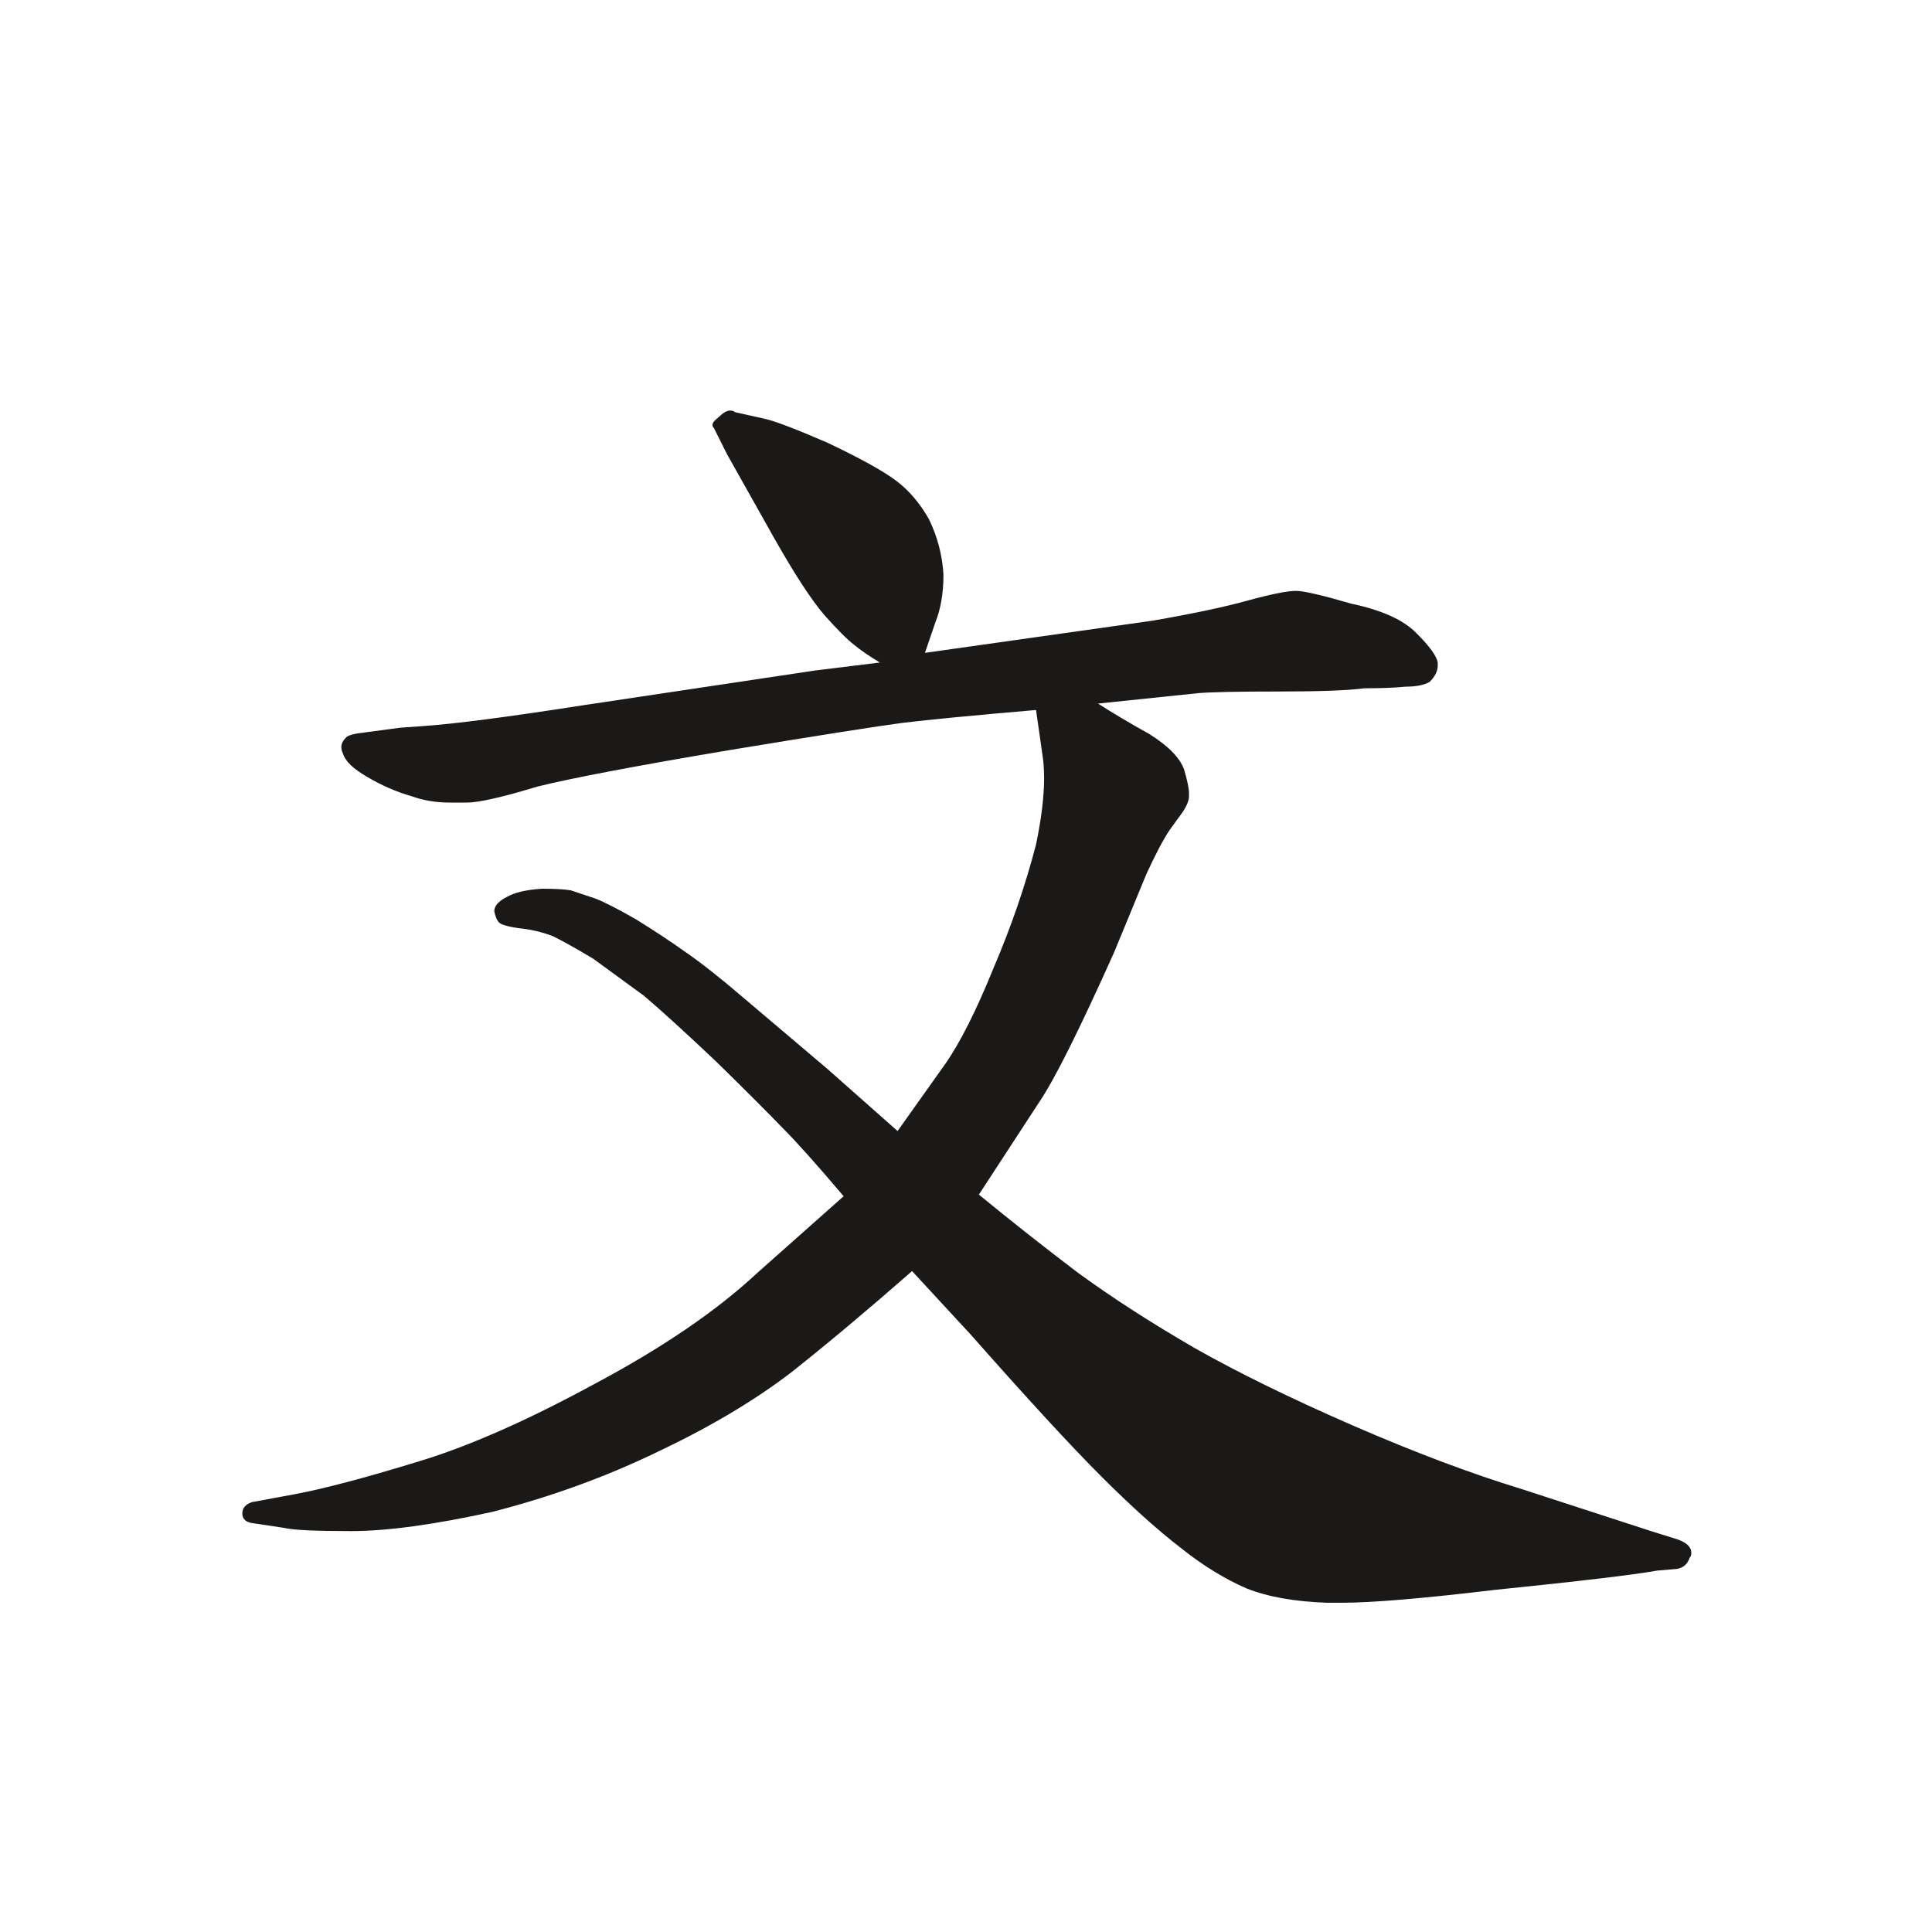
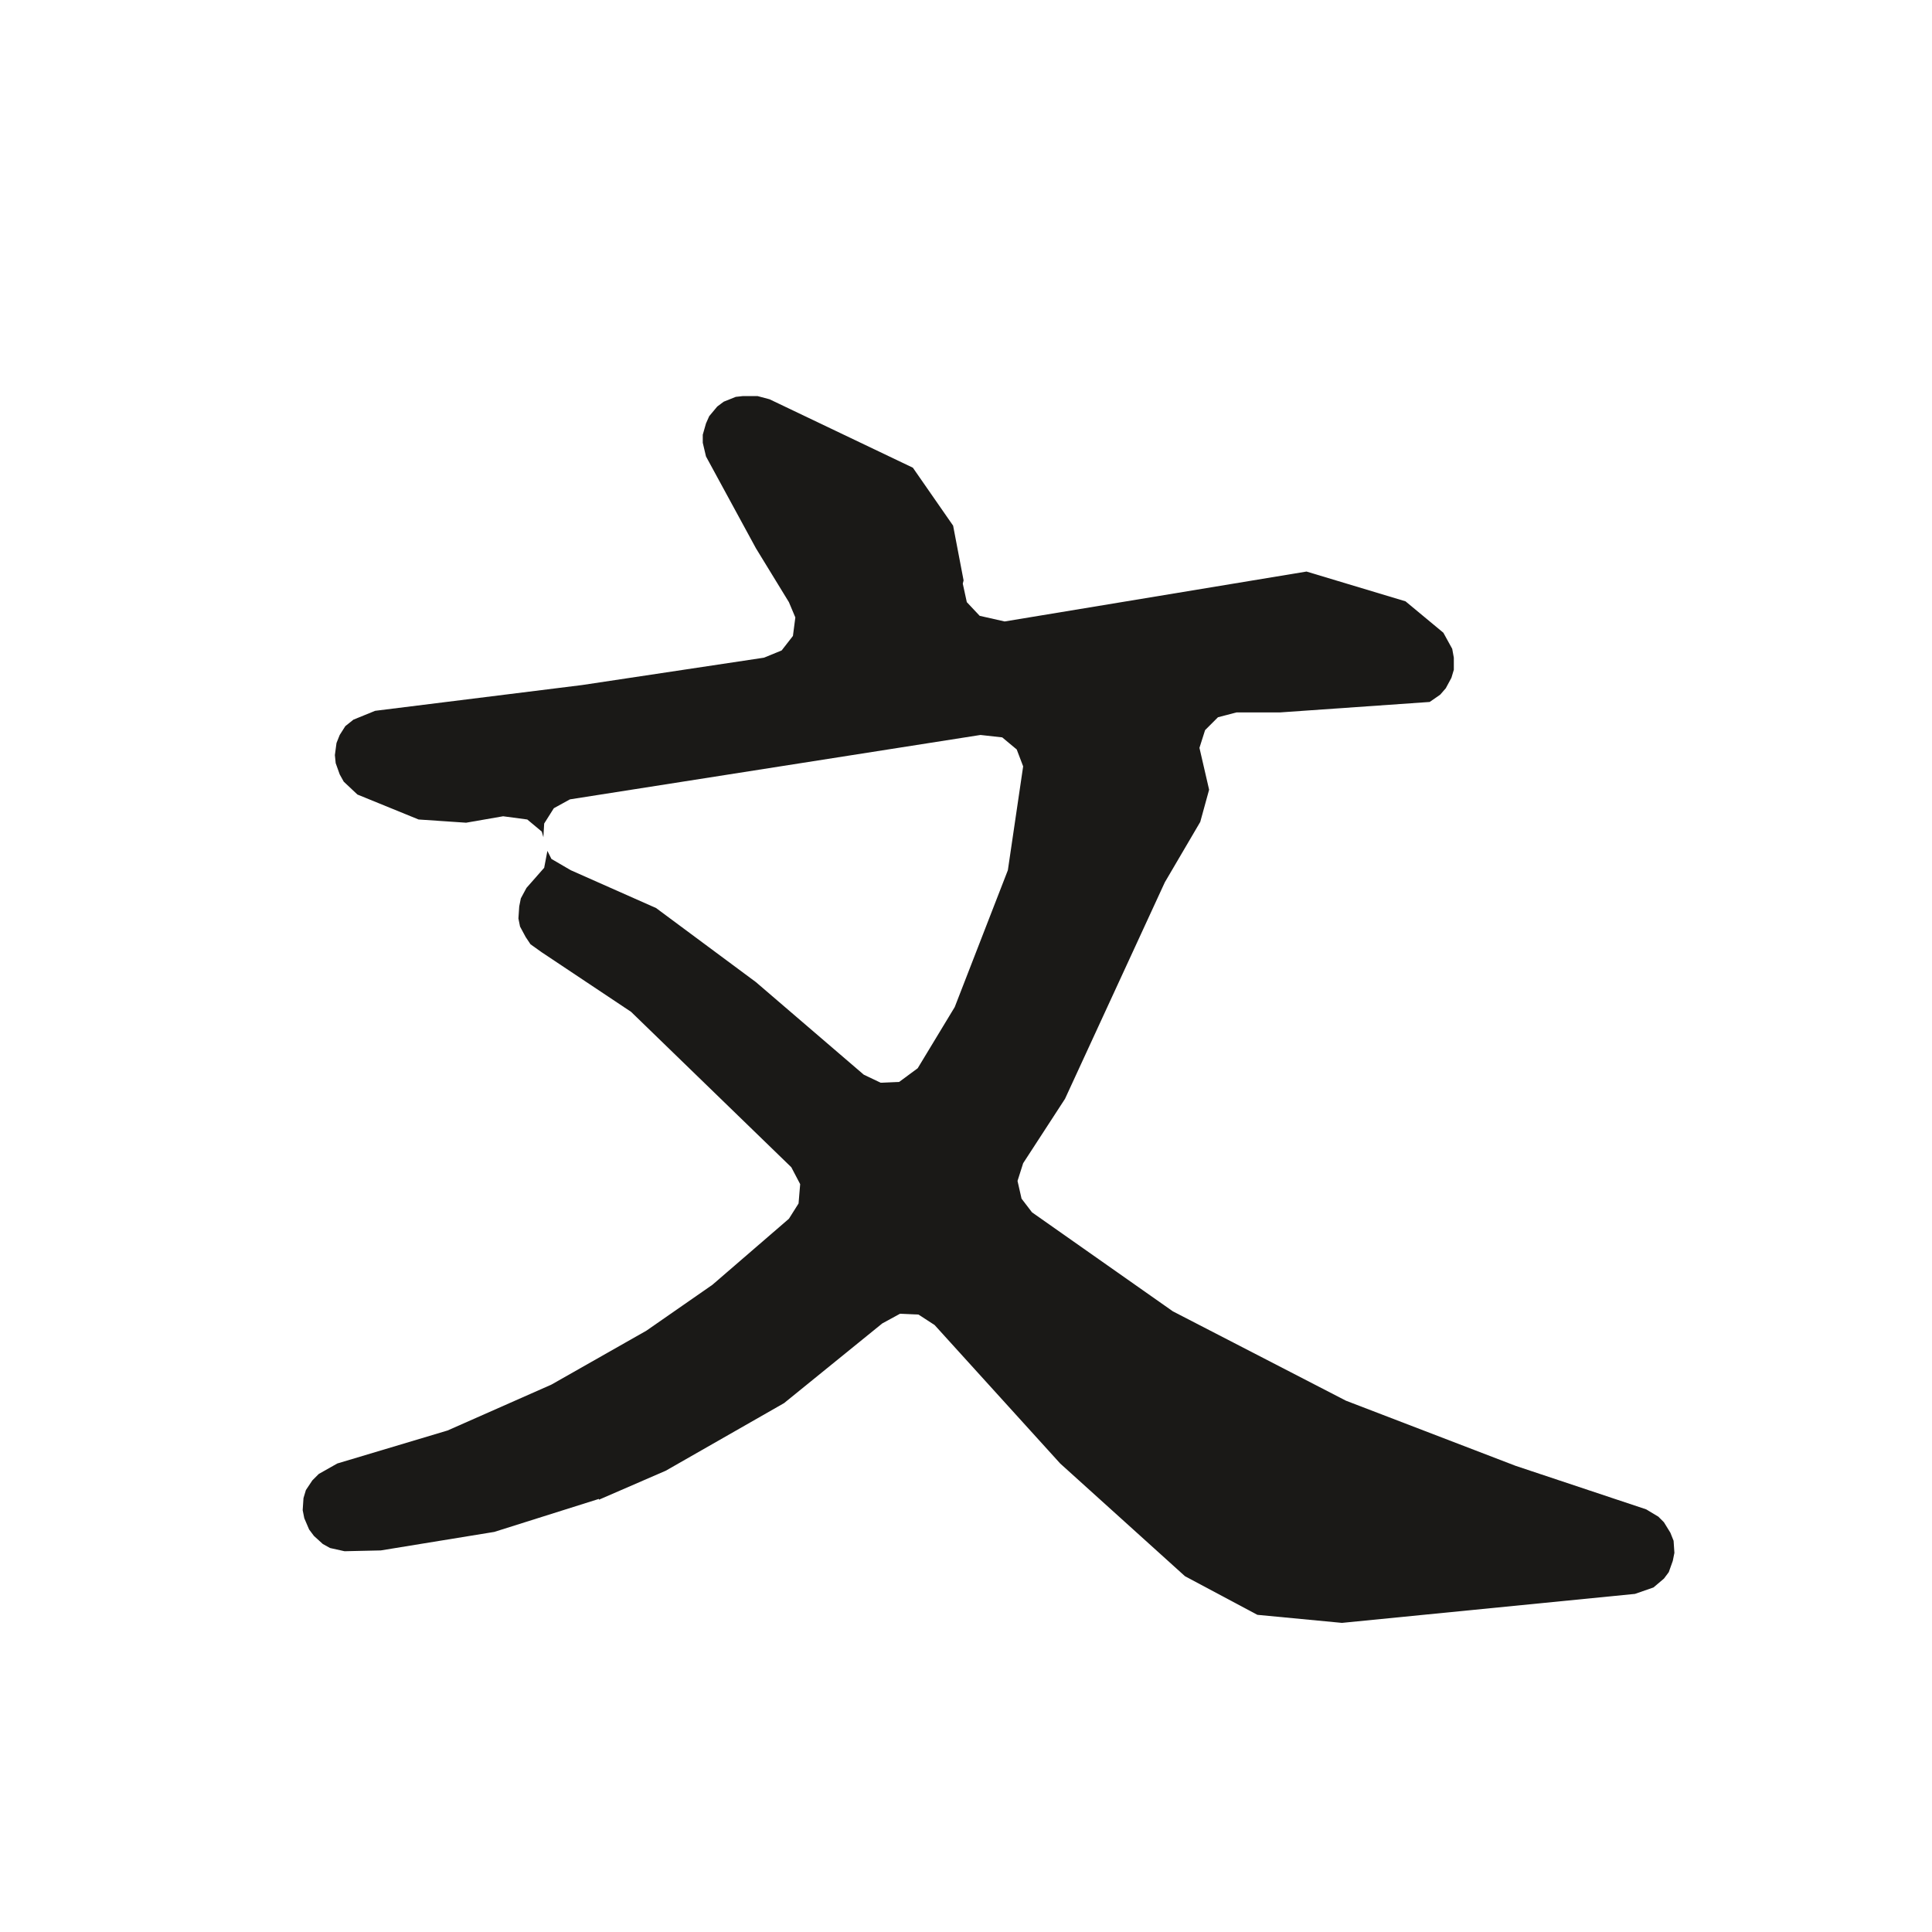
<svg xmlns="http://www.w3.org/2000/svg" width="24" height="24" viewBox="0 0 24 24" fill="none">
-   <path d="M10.48 14.86Q9.98 14.27 9.72 14.01Q9.47 13.75 8.91 13.2Q8.34 12.66 8 12.37L7.37 11.91Q7.07 11.73 6.87 11.63Q6.66 11.55 6.44 11.53Q6.24 11.5 6.2 11.46Q6.16 11.42 6.14 11.32Q6.14 11.22 6.3 11.14Q6.44 11.06 6.73 11.04Q6.97 11.04 7.09 11.06L7.39 11.16Q7.55 11.22 7.9 11.42Q8.24 11.63 8.52 11.83Q8.81 12.03 9.23 12.39L10.28 13.28L11.15 14.05L11.74 13.22Q12.02 12.82 12.34 12.03Q12.67 11.26 12.87 10.49Q12.97 10.01 12.97 9.67Q12.97 9.5 12.95 9.38L12.87 8.82Q11.7 8.92 11.21 8.98Q10.75 9.04 9.05 9.32Q7.33 9.61 6.68 9.77Q6.02 9.97 5.8 9.97H5.59Q5.33 9.97 5.11 9.89Q4.83 9.81 4.56 9.65Q4.3 9.5 4.26 9.36Q4.24 9.32 4.24 9.28Q4.24 9.22 4.3 9.16Q4.34 9.12 4.52 9.1L4.97 9.04L5.25 9.02Q5.84 8.98 7.25 8.76L10.12 8.33L10.93 8.23Q10.73 8.11 10.61 8.01Q10.48 7.91 10.24 7.64Q10 7.36 9.62 6.69L9.03 5.64L8.87 5.32Q8.85 5.3 8.85 5.28Q8.85 5.24 8.93 5.18Q9.01 5.1 9.07 5.1Q9.11 5.1 9.13 5.12L9.49 5.2Q9.68 5.24 10.28 5.5Q10.89 5.79 11.13 5.97Q11.37 6.15 11.54 6.45Q11.7 6.78 11.72 7.14Q11.72 7.48 11.62 7.73L11.49 8.11L14.32 7.71Q15.07 7.58 15.5 7.46Q15.94 7.34 16.1 7.34Q16.24 7.34 16.79 7.5Q17.36 7.62 17.6 7.87Q17.84 8.11 17.86 8.23V8.27Q17.86 8.37 17.76 8.47Q17.66 8.53 17.46 8.53Q17.27 8.55 16.95 8.55Q16.65 8.59 15.9 8.59Q15.13 8.59 14.89 8.61L13.64 8.74Q13.92 8.92 14.28 9.12Q14.63 9.34 14.71 9.56Q14.77 9.77 14.77 9.85V9.89Q14.77 9.97 14.69 10.09L14.53 10.31Q14.41 10.49 14.24 10.86L13.84 11.83Q13.19 13.28 12.91 13.69L12.16 14.84Q12.77 15.34 13.39 15.81Q14.02 16.27 14.83 16.74Q15.64 17.2 16.81 17.71Q17.96 18.21 18.91 18.5L20.51 19.02L20.83 19.12Q21.01 19.18 21.01 19.29Q21.01 19.33 20.99 19.35Q20.95 19.47 20.83 19.49L20.59 19.51Q20.14 19.59 18.57 19.75Q17.23 19.91 16.67 19.91H16.49Q15.88 19.89 15.48 19.73Q15.07 19.55 14.67 19.23Q14.24 18.9 13.68 18.34Q13.11 17.77 12.06 16.58L11.33 15.79Q10.52 16.5 9.84 17.04Q9.15 17.57 8.18 18.03Q7.21 18.5 6.12 18.78Q5.03 19.02 4.36 19.02Q3.69 19.02 3.53 18.98L3.13 18.92Q3.01 18.9 3.01 18.8Q3.01 18.7 3.13 18.66L3.67 18.56Q4.2 18.46 5.15 18.17Q6.1 17.89 7.37 17.2Q8.65 16.52 9.41 15.81Z" fill="#1A1917" />
+   <path d="M9.56 4.96L11.34 5.81L11.84 6.53L11.97 7.21L11.96 7.25L12.01 7.48L12.17 7.65L12.48 7.72L16.23 7.1L17.46 7.47L17.93 7.86L18.04 8.06L18.06 8.17L18.06 8.32L18.03 8.42L17.96 8.55L17.89 8.63L17.76 8.72L15.9 8.85L15.36 8.85L15.13 8.91L14.97 9.07L14.9 9.29L15.02 9.81L14.91 10.21L14.47 10.96L13.23 13.65L12.71 14.45L12.64 14.67L12.69 14.89L12.82 15.06L14.57 16.29L16.72 17.4L18.83 18.21L20.45 18.75L20.6 18.84L20.67 18.91L20.75 19.04L20.79 19.14L20.8 19.29L20.78 19.39L20.73 19.53L20.67 19.61L20.54 19.72L20.31 19.8L16.67 20.16L15.62 20.06L14.72 19.58L13.17 18.18L11.61 16.46L11.41 16.33L11.18 16.32L10.96 16.44L9.74 17.43L8.27 18.27L7.44 18.63L7.44 18.62L6.14 19.03L4.73 19.26L4.28 19.27L4.1 19.23L4.01 19.18L3.9 19.08L3.84 19L3.78 18.86L3.76 18.76L3.77 18.61L3.8 18.51L3.88 18.39L3.96 18.31L4.19 18.18L5.56 17.77L6.85 17.2L8.03 16.53L8.85 15.96L9.8 15.14L9.92 14.95L9.94 14.71L9.83 14.5L7.84 12.57L6.73 11.83L6.59 11.73L6.53 11.64L6.46 11.51L6.44 11.41L6.45 11.26L6.47 11.16L6.54 11.03L6.76 10.78L6.8 10.57L6.85 10.67L7.09 10.81L8.15 11.28L9.39 12.2L10.73 13.35L10.94 13.45L11.17 13.44L11.4 13.27L11.86 12.51L12.52 10.81L12.71 9.52L12.63 9.31L12.45 9.16L12.18 9.13L7.08 9.93L6.88 10.04L6.76 10.23L6.75 10.4L6.73 10.33L6.55 10.18L6.25 10.14L5.79 10.22L5.2 10.18L4.44 9.87L4.27 9.71L4.22 9.62L4.17 9.48L4.16 9.38L4.18 9.23L4.22 9.13L4.29 9.02L4.39 8.94L4.66 8.83L7.23 8.51L9.49 8.17L9.71 8.08L9.85 7.9L9.88 7.67L9.8 7.48L9.39 6.81L8.77 5.67L8.73 5.5L8.73 5.4L8.77 5.26L8.81 5.17L8.91 5.05L8.99 4.99L9.14 4.93L9.23 4.92L9.41 4.92Z" fill="#1A1917" />
</svg>
